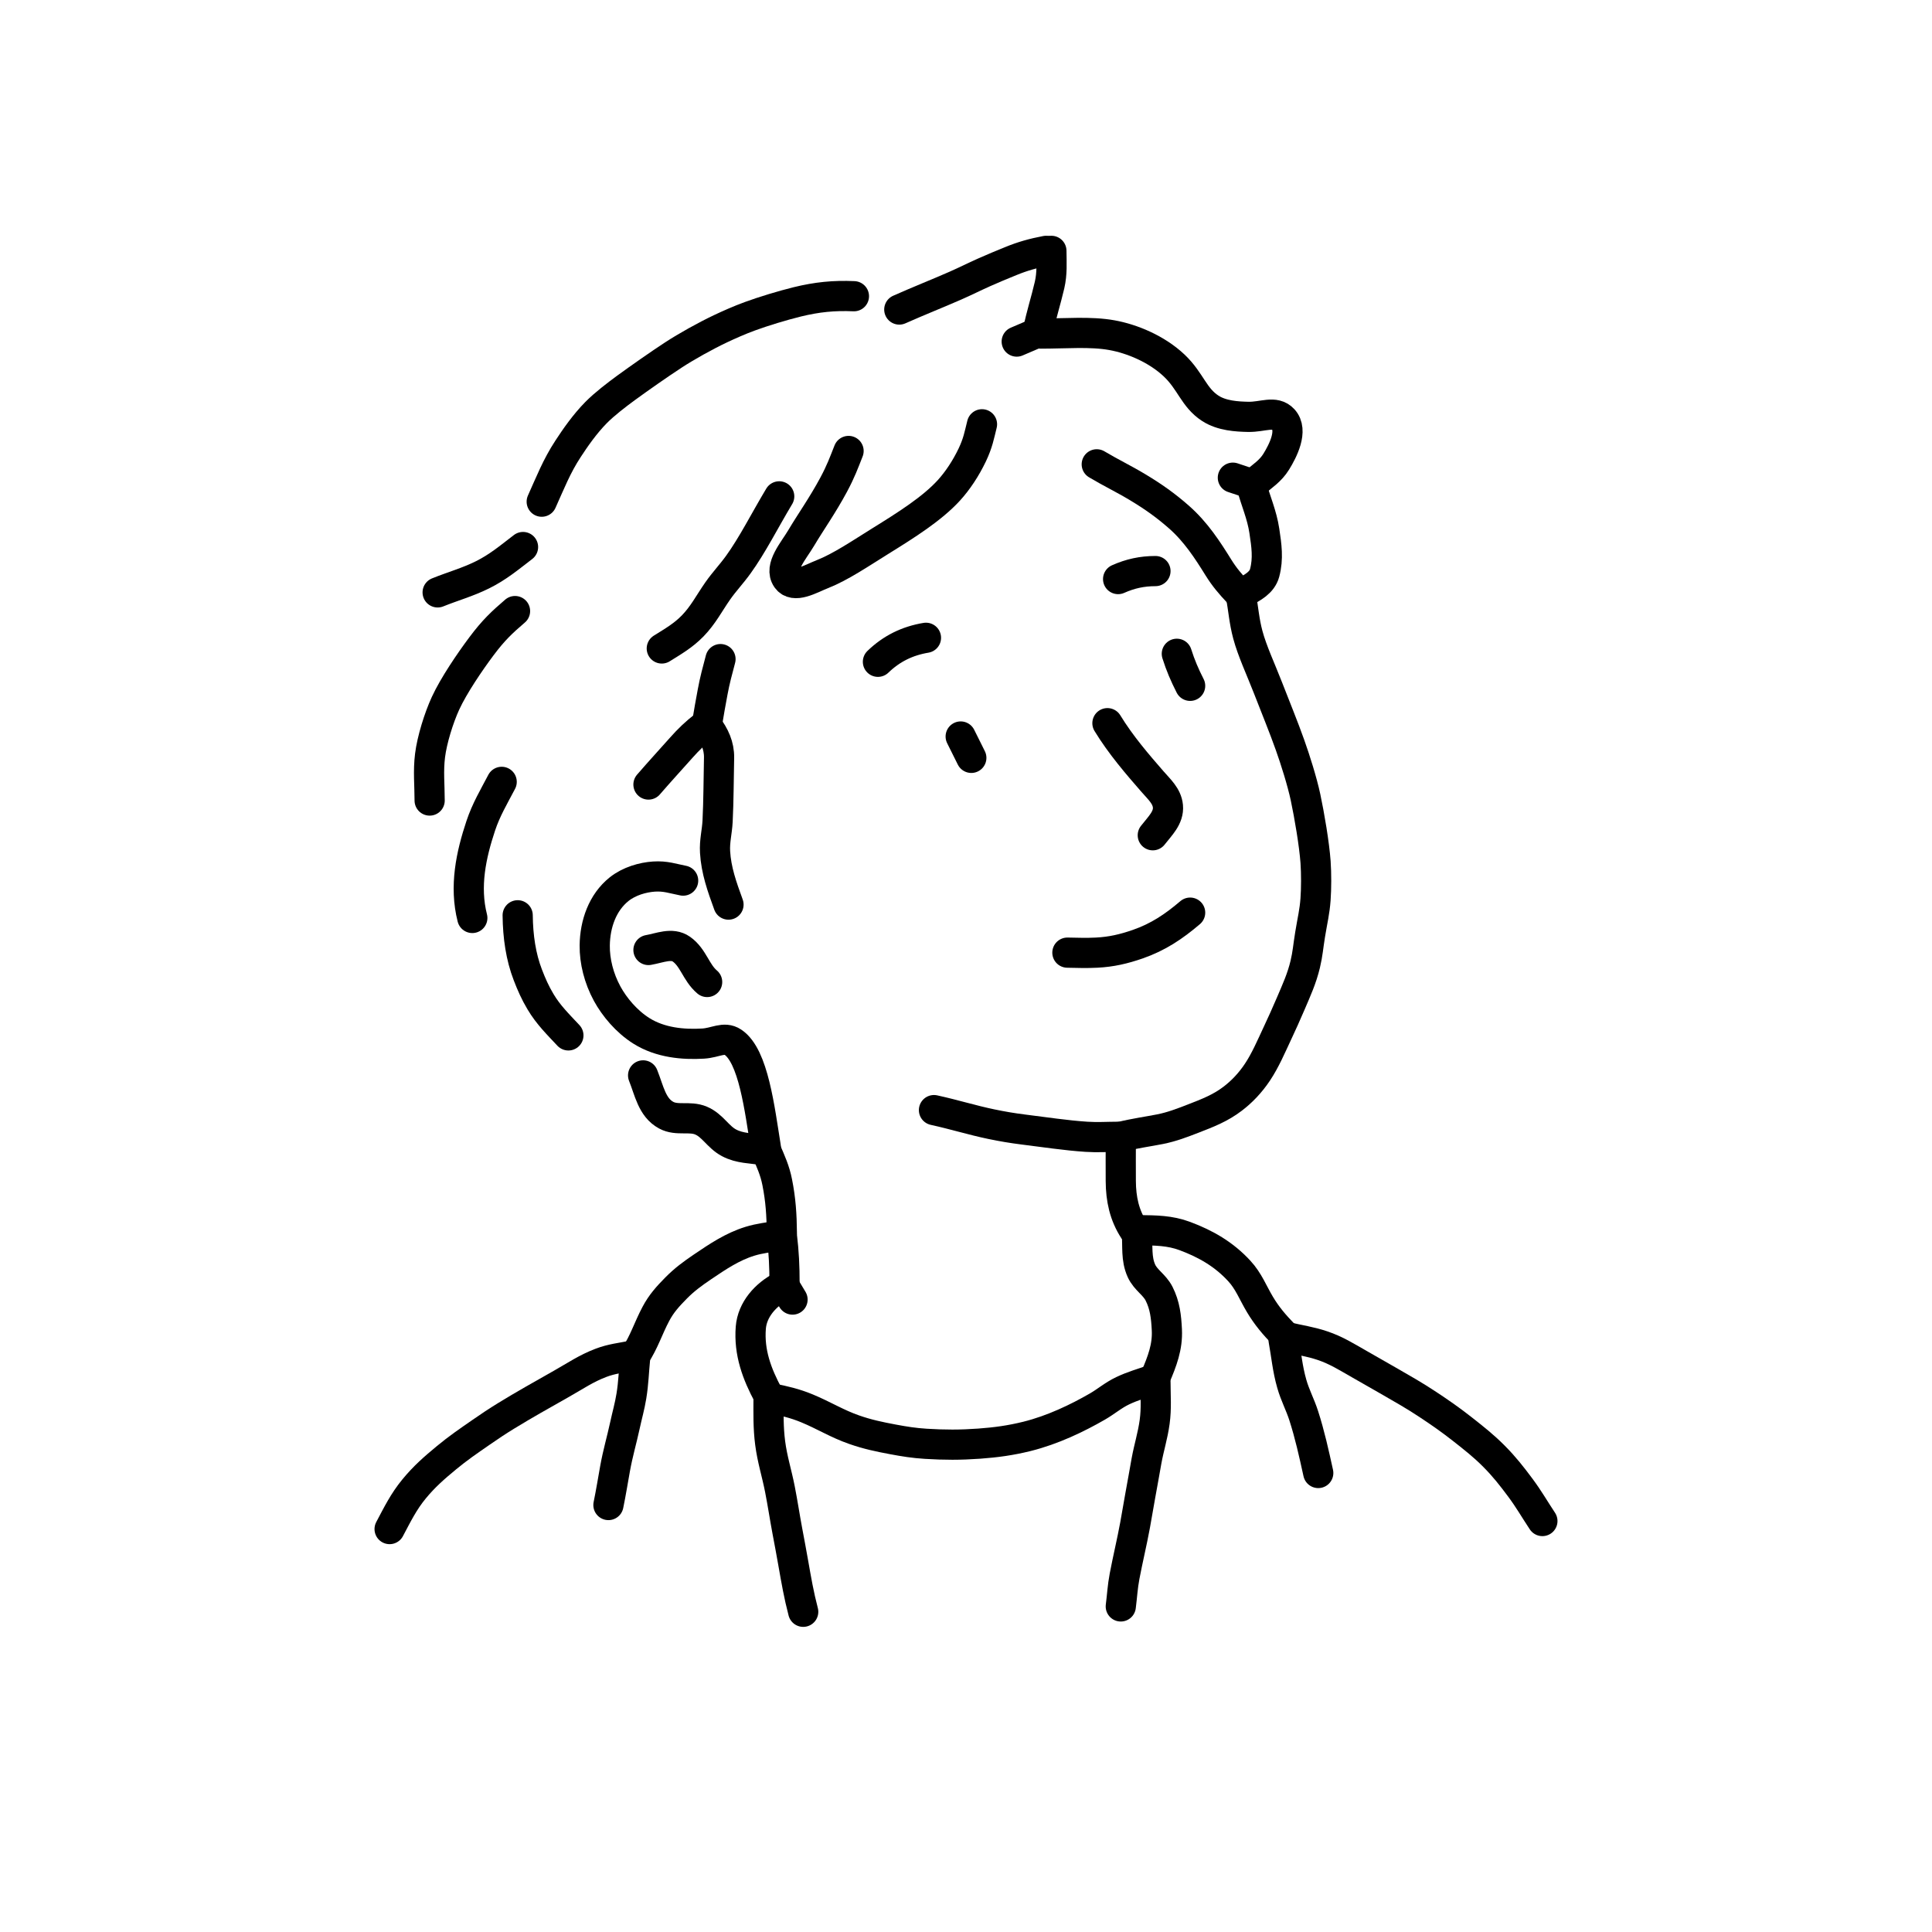
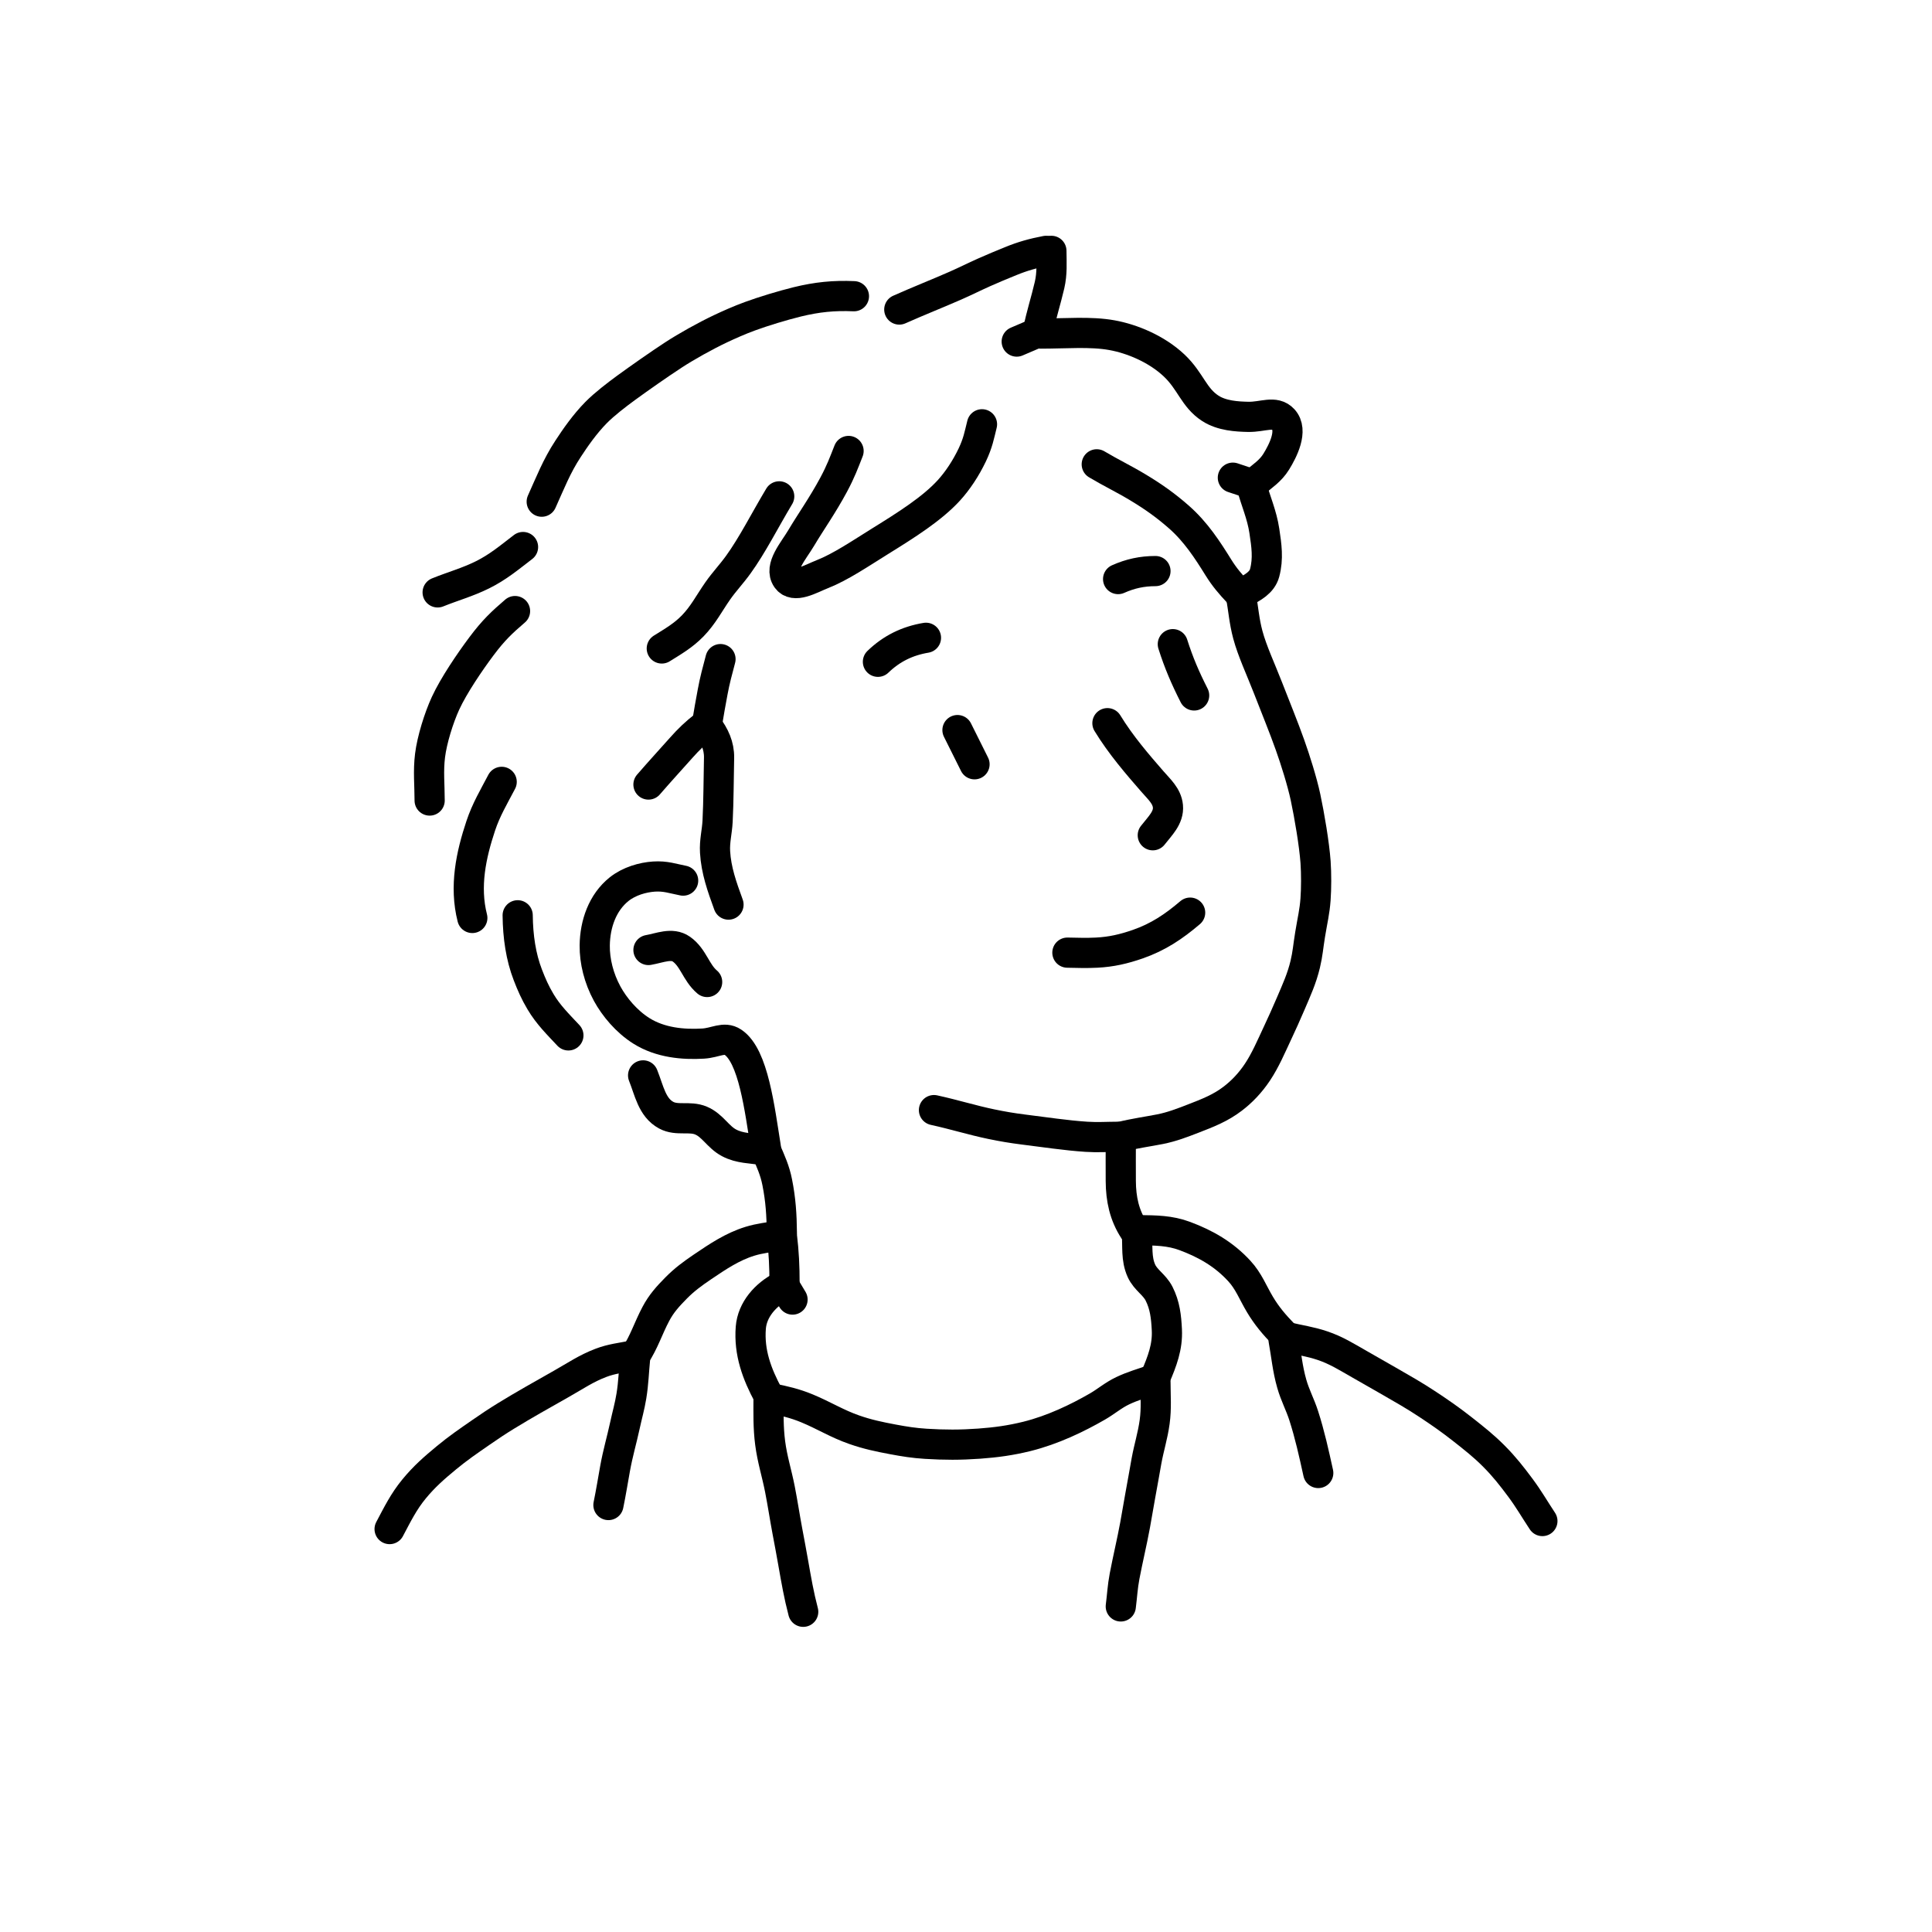
<svg xmlns="http://www.w3.org/2000/svg" viewBox="0 0 512 512">
  <g fill="none" stroke="currentColor" stroke-width="8" stroke-linecap="round" stroke-linejoin="round">
    <path d="M 103.25 405.22 C 105.32 401.32 106.96 397.94 109.77 394.54 C 112.42 391.32 115.07 389 118.29 386.34 C 121.38 383.78 124.16 381.88 127.46 379.6 C 129.76 378 131.71 376.7 134.1 375.23 C 138.69 372.41 143.62 369.65 148.86 366.68 C 152.47 364.64 155.37 362.64 159.25 361.17 C 162.07 360.09 164.64 359.84 167.6 359.25" />
    <path d="M 113.86 212.15 C 113.86 207.94 113.45 204.39 113.97 200.2 C 114.48 196.06 116.29 190.24 118.07 186.37 C 120.23 181.68 124.5 175.4 127.6 171.26 C 130.81 166.97 133.04 164.9 136.49 161.94" />
    <path d="M 115.98 156.99 C 120.15 155.31 123.82 154.33 127.85 152.34 C 131.97 150.3 134.96 147.77 138.61 144.97" />
    <path d="M 125.17 243.27 C 123.03 234.89 124.85 226.51 127.4 218.86 C 128.84 214.54 130.84 211.24 132.95 207.2" />
    <path d="M 137.19 242.56 C 137.25 248.22 138.03 253.58 139.89 258.38 C 140.88 260.95 141.82 263.08 143.24 265.46 C 145.33 268.97 147.84 271.4 150.63 274.39" />
    <path d="M 143.56 132.95 C 145.83 127.92 147.51 123.56 150.54 118.94 C 152.46 116 154.96 112.39 157.97 109.33 C 160.21 107.06 163.46 104.59 165.84 102.84 C 169.42 100.23 174.71 96.52 178.42 94.1 C 181.91 91.82 186.95 89.01 191.01 87.09 C 193.22 86.05 195.99 84.81 198.79 83.79 C 202.35 82.49 207.33 80.97 211.31 79.99 C 216.47 78.73 220.99 78.26 226.3 78.5" />
    <path d="M 161.24 398.85 C 161.94 395.44 162.39 392.56 163.01 389.13 C 163.75 385.05 164.75 381.72 165.63 377.67 C 166.22 374.96 166.87 372.73 167.32 370 C 167.9 366.49 167.95 363.5 168.31 359.96" />
    <path d="M 168.31 359.25 C 170.72 355.62 171.77 352.03 173.82 348.18 C 175.25 345.46 177.03 343.51 179.19 341.32 C 181.38 339.11 183.5 337.55 186.08 335.8 C 190.21 333 194.11 330.38 198.7 328.96 C 201.38 328.13 203.74 327.94 206.5 327.43" />
    <path d="M 170.43 284.99 C 172.04 288.98 172.76 293.48 176.54 295.53 C 179.44 297.1 182.75 295.68 185.79 296.97 C 188.87 298.27 190.25 301.3 193.2 302.86 C 196.09 304.39 199.04 304.25 202.25 304.8" />
    <path d="M 171.85 207.91 C 174.87 204.42 177.48 201.59 180.55 198.14 C 182.53 195.91 184.34 194.17 186.7 192.35" />
    <path d="M 171.85 251.76 C 174.88 251.23 178.05 249.76 180.57 251.53 C 183.77 253.78 184.42 257.72 187.4 260.24" />
    <path d="M 175.38 171.85 C 178.41 169.96 181.06 168.44 183.55 165.89 C 186.36 163 187.9 159.91 190.21 156.6 C 191.99 154.06 193.82 152.18 195.64 149.66 C 199.42 144.43 202.67 137.93 206.5 131.54" />
    <path d="M 181.04 233.37 C 178.33 232.85 176.35 232.09 173.29 232.3 C 170.36 232.5 166.77 233.49 164.06 235.65 C 159.68 239.16 157.68 244.82 157.61 250.55 C 157.56 254.7 158.68 259.24 160.91 263.34 C 162.79 266.79 166.01 270.72 170.04 273.23 C 175.02 276.34 181.07 276.88 186.35 276.56 C 189.62 276.36 191.9 274.64 194.21 276.18 C 199.69 279.8 201.31 293.9 202.96 304.09" />
    <path d="M 187.4 191.65 C 187.86 188.72 188.33 186.29 188.86 183.37 C 189.43 180.27 190.13 177.72 190.94 174.67" />
    <path d="M 187.4 192.35 C 189.34 194.89 190.62 197.63 190.56 200.81 C 190.44 206.38 190.44 212.24 190.17 217.62 C 190.02 220.51 189.33 222.9 189.5 225.78 C 189.78 230.64 191.32 234.96 193.06 239.73" />
    <path d="M 202.96 304.8 C 204.23 307.71 205.36 310.18 205.97 313.3 C 206.9 317.96 207.15 321.96 207.2 326.72" />
    <path d="M 203.67 369.86 C 200.55 364.08 198.46 358.4 198.97 351.86 C 199.35 347.03 202.9 343.08 207.2 340.86" />
    <path d="M 203.67 370.56 C 203.67 374.75 203.57 378.26 204.1 382.41 C 204.67 386.79 205.84 390.32 206.69 394.66 C 207.45 398.56 207.93 401.84 208.66 405.75 C 209.22 408.74 209.7 411.23 210.22 414.22 C 211.03 418.8 211.68 422.64 212.86 427.14" />
    <path d="M 204.38 370.56 C 207.79 371.25 210.66 371.9 213.88 373.24 C 218.35 375.09 221.81 377.3 226.38 378.89 C 229.9 380.12 232.97 380.76 236.64 381.45 C 239.68 382.02 242.25 382.43 245.34 382.62 C 250.28 382.93 254.52 382.94 259.5 382.58 C 264 382.25 267.76 381.74 272.14 380.66 C 279.05 378.94 285.52 375.8 290.79 372.77 C 293.22 371.37 295 369.76 297.53 368.56 C 300.24 367.27 302.68 366.62 305.5 365.61" />
    <path d="M 207.2 327.43 C 207.74 331.89 207.91 335.66 207.91 340.15" />
    <path d="M 207.91 340.86 L 210.03 344.4" />
    <path d="M 224.88 119.51 C 223.61 122.72 222.85 124.86 220.93 128.45 C 217.92 134.05 214.8 138.39 212.36 142.51 C 210.3 146 206.4 150.28 208.51 153.33 C 210.42 156.09 214.83 153.38 217.95 152.15 C 222.78 150.25 228.03 146.67 233.34 143.37 C 240.11 139.17 247.03 134.82 251.48 129.93 C 253.79 127.39 255.96 124.12 257.67 120.54 C 259.18 117.35 259.51 115.35 260.24 112.44" />
    <path d="M 232.66 175.38 C 236.27 171.89 240.44 169.85 245.39 169.02" />
    <path d="M 238.32 82.03 C 243.51 79.72 248.31 77.84 253.14 75.72 C 255.85 74.53 258.05 73.41 260.75 72.2 C 263.24 71.09 265.35 70.22 267.88 69.19 C 271.05 67.89 273.85 67.12 277.22 66.48" />
    <path d="M 247.51 294.19 C 252.92 295.37 257.61 296.86 262.74 297.92 C 265.72 298.54 268.23 298.96 271.24 299.34 C 276.68 300.01 282.51 300.91 287.92 301.26 C 290.87 301.45 293.35 301.27 296.31 301.26" />
-     <path d="M 254.59 195.18 L 257.41 200.84" />
+     <path d="M 253.74 193.48 L 258.26 202.54" />
    <path d="M 269.44 90.52 L 274.39 88.4" />
    <path d="M 275.09 87.69 C 275.96 83.36 277.14 79.86 278.14 75.56 C 278.86 72.43 278.66 69.68 278.63 66.48" />
    <path d="M 275.8 88.4 C 282.47 88.4 289.02 87.8 294.69 88.83 C 299.91 89.77 306.46 92.42 311.16 96.86 C 315.55 101.01 316.35 105.35 320.73 108.2 C 323.78 110.19 327.81 110.41 330.79 110.47 C 334.66 110.55 337.83 108.73 340.07 111.14 C 342.8 114.08 339.94 119.56 338.21 122.36 C 336.71 124.8 334.56 126.15 332.38 128" />
    <path d="M 282.87 252.46 C 285.61 252.51 287.89 252.6 290.62 252.46 C 294.54 252.26 297.8 251.5 301.5 250.22 C 306.91 248.34 311.05 245.57 315.4 241.86" />
    <path d="M 290.65 123.05 C 294.44 125.31 297.78 126.88 301.56 129.16 C 305.61 131.6 308.88 133.9 312.44 137.03 C 316.93 140.98 320 145.74 322.89 150.39 C 324.46 152.92 326.09 154.83 328.13 156.99" />
    <path d="M 293.48 191.65 C 297.06 197.51 301.52 202.64 305.38 207.08 C 307.17 209.15 309.25 210.93 309.51 213.65 C 309.8 216.7 307.38 218.93 305.5 221.35" />
    <path d="M 296.31 153.46 C 299.58 152.01 302.64 151.35 306.21 151.34" />
    <path d="M 297.02 301.26 C 300.66 300.36 304.44 299.84 307.46 299.24 C 310.63 298.6 313.17 297.61 316.18 296.45 C 320.04 294.95 323.38 293.68 326.68 291.16 C 329.13 289.3 331.35 286.96 333.23 284.14 C 335.32 281.01 336.84 277.43 338.6 273.67 C 339.64 271.45 340.9 268.69 342.07 265.94 C 343.6 262.35 344.99 259.35 345.9 255.54 C 346.56 252.79 346.66 250.92 347.2 247.62 C 347.83 243.76 348.39 241.64 348.63 238.34 C 348.84 235.49 348.85 231.49 348.64 228.48 C 348.29 223.66 347.02 216.18 345.97 211.25 C 345.07 207.05 343.27 201.36 341.87 197.43 C 340.23 192.79 338.09 187.59 336.01 182.23 C 334.09 177.3 331.85 172.54 330.69 168.22 C 329.71 164.58 329.51 161.41 328.84 157.7" />
    <path d="M 297.02 301.97 C 297.02 305.86 296.99 309.11 297.02 313 C 297.05 317.76 297.95 322.03 300.55 326.01" />
    <path d="M 297.02 425.72 C 297.38 422.9 297.49 420.52 298.02 417.73 C 298.9 413.09 299.96 408.78 300.81 404.16 C 301.32 401.4 301.68 399.08 302.19 396.32 C 302.8 393.1 303.24 390.4 303.83 387.18 C 304.5 383.52 305.48 380.55 305.99 376.86 C 306.5 373.18 306.21 370.04 306.21 366.32" />
    <path d="M 301.26 326.72 C 301.56 330.28 301.02 333.52 302.49 336.78 C 303.6 339.23 305.93 340.42 307.15 342.81 C 308.73 345.91 309.06 348.97 309.23 352.44 C 309.45 356.96 307.98 360.74 306.21 364.91" />
    <path d="M 301.97 326.01 C 306.25 326.07 310 326.07 314.01 327.57 C 319.65 329.68 324.36 332.42 328.39 336.78 C 330.91 339.49 332 342.53 333.9 345.7 C 335.72 348.75 337.68 351.04 340.15 353.59" />
-     <path d="M 311.87 173.26 C 312.85 176.35 313.93 178.86 315.4 181.75" />
+     <path d="M 310.81 170.71 C 312.38 175.66 314.11 179.67 316.46 184.30" />
    <path d="M 326.72 126.59 L 330.96 128" />
    <path d="M 329.55 156.99 C 331.92 155.74 334.44 154.42 335.14 151.83 C 336.16 148.02 335.65 144.56 335.06 140.66 C 334.4 136.33 332.82 132.94 331.67 128.71" />
    <path d="M 340.15 355.01 C 340.9 359.13 341.18 362.66 342.33 366.7 C 343.2 369.77 344.52 372.13 345.5 375.17 C 347.13 380.25 348.16 384.96 349.35 390.36" />
    <path d="M 340.86 354.3 C 344.24 355.13 347.15 355.49 350.44 356.6 C 354.14 357.84 356.93 359.63 360.33 361.56 C 362.93 363.04 365.1 364.29 367.71 365.78 C 371.52 367.97 374.72 369.77 378.39 372.2 C 381.72 374.4 384.46 376.31 387.6 378.78 C 390.63 381.17 393.19 383.17 395.91 385.91 C 398.63 388.64 400.62 391.18 402.92 394.27 C 405.15 397.27 406.69 399.98 408.75 403.09" />
  </g>
</svg>
